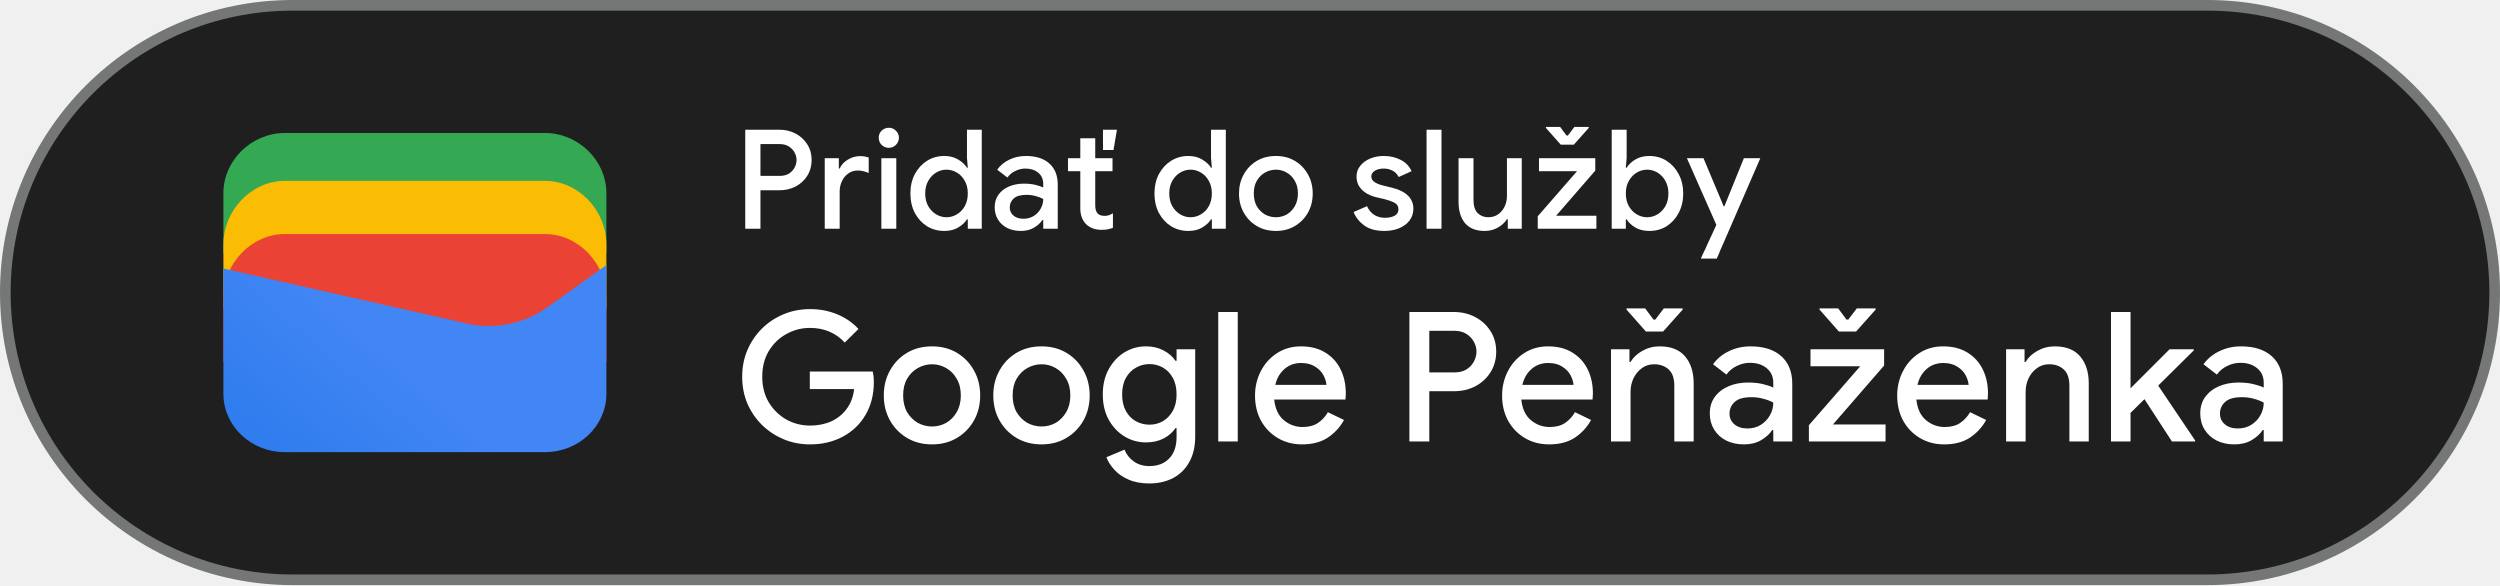
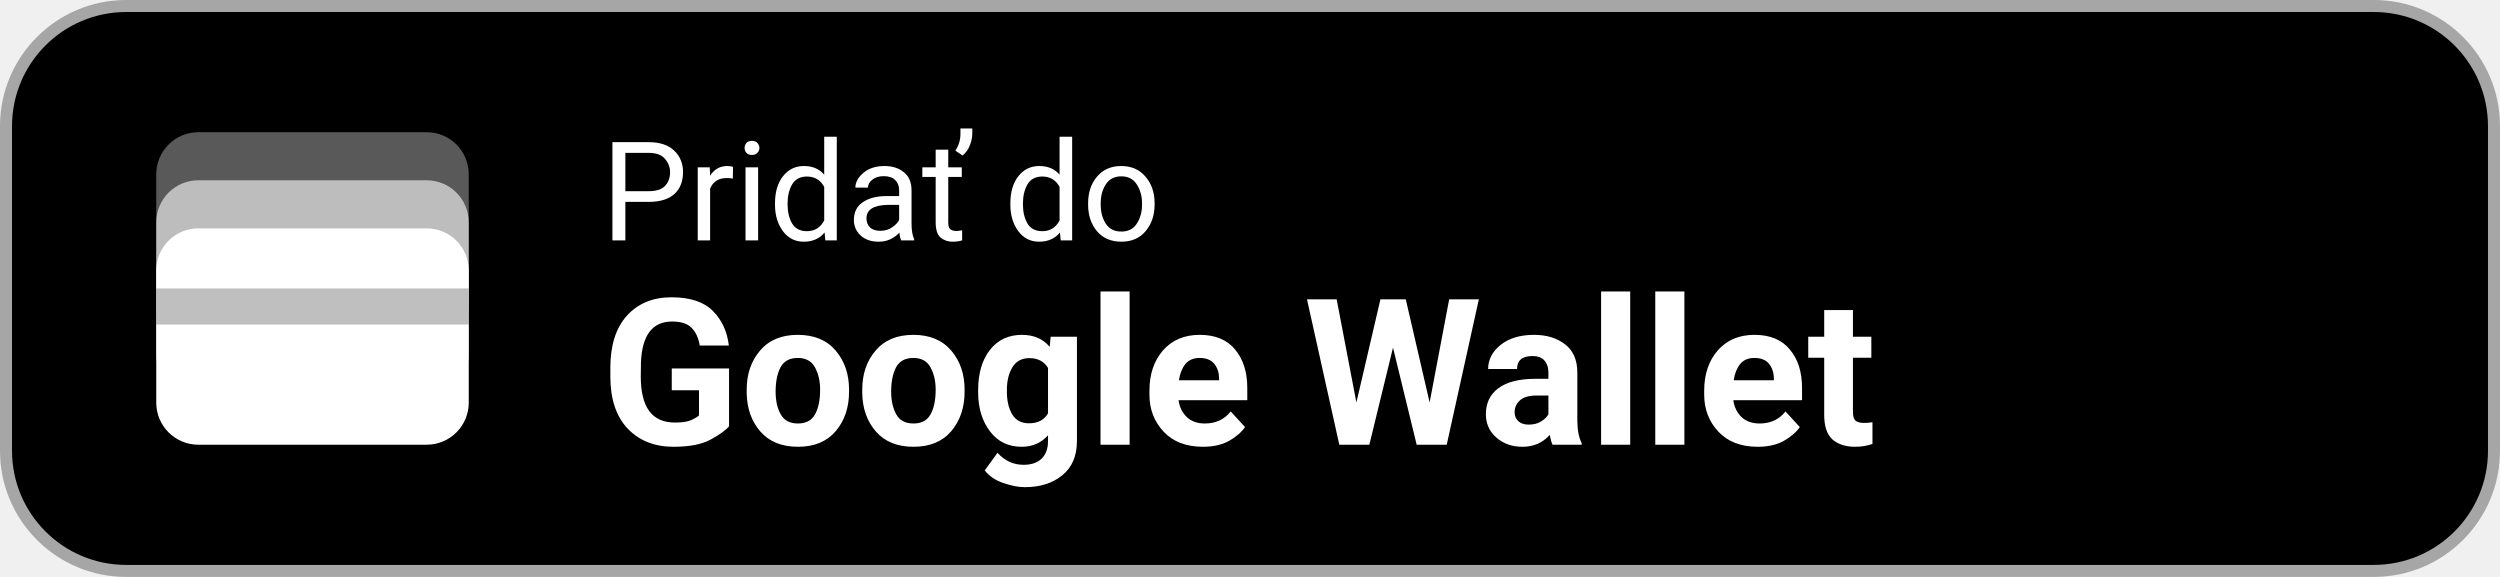
- <svg xmlns="http://www.w3.org/2000/svg" width="235" height="55" viewBox="0 0 235 55" fill="none">
-   <rect x="0.5" y="0.5" width="234" height="54" rx="27" fill="#1F1F1F" />
-   <path d="M57 23.791H21V18.146C21 15.081 23.642 12.5 26.78 12.5H51.22C54.358 12.5 57 15.081 57 18.146V23.791Z" fill="#34A853" />
-   <path d="M57 29H21V23C21 19.743 23.642 17 26.78 17H51.22C54.358 17 57 19.743 57 23V29Z" fill="#FBBC04" />
-   <path d="M57 34H21V28C21 24.743 23.642 22 26.78 22H51.22C54.358 22 57 24.743 57 28V34Z" fill="#EA4335" />
-   <path d="M21 25.241L43.849 30.402C46.48 31.048 49.438 30.402 51.575 28.79L57 24.918V37.016C57 40.08 54.37 42.5 51.247 42.5H26.753C23.63 42.5 21 40.08 21 37.016V25.241Z" fill="url(#paint0_linear_1819_24662)" />
-   <path d="M70.053 21.5V12.192H73.251C73.814 12.192 74.326 12.313 74.785 12.556C75.244 12.799 75.608 13.132 75.877 13.557C76.154 13.982 76.293 14.476 76.293 15.039C76.293 15.602 76.154 16.101 75.877 16.534C75.608 16.959 75.244 17.292 74.785 17.535C74.326 17.769 73.814 17.886 73.251 17.886H71.483V21.5H70.053ZM73.29 13.544H71.483V16.534H73.29C73.628 16.534 73.914 16.465 74.148 16.326C74.382 16.179 74.56 15.992 74.681 15.767C74.811 15.533 74.876 15.29 74.876 15.039C74.876 14.788 74.811 14.549 74.681 14.324C74.56 14.099 74.382 13.912 74.148 13.765C73.914 13.618 73.628 13.544 73.29 13.544ZM77.525 21.5V14.87H78.851V15.845H78.929C79.076 15.507 79.328 15.23 79.683 15.013C80.047 14.788 80.437 14.675 80.853 14.675C81.035 14.675 81.187 14.688 81.308 14.714C81.438 14.74 81.555 14.77 81.659 14.805V16.261C81.494 16.192 81.325 16.135 81.152 16.092C80.987 16.049 80.814 16.027 80.632 16.027C80.303 16.027 80.008 16.118 79.748 16.3C79.497 16.473 79.297 16.712 79.15 17.015C79.003 17.31 78.929 17.635 78.929 17.99V21.5H77.525ZM83.549 13.895C83.289 13.895 83.064 13.804 82.873 13.622C82.691 13.431 82.6 13.206 82.6 12.946C82.6 12.686 82.691 12.465 82.873 12.283C83.064 12.101 83.289 12.01 83.549 12.01C83.809 12.01 84.03 12.101 84.212 12.283C84.403 12.465 84.498 12.686 84.498 12.946C84.498 13.206 84.403 13.431 84.212 13.622C84.03 13.804 83.809 13.895 83.549 13.895ZM82.847 21.5V14.87H84.251V21.5H82.847ZM88.763 21.708C88.165 21.708 87.624 21.561 87.138 21.266C86.662 20.963 86.28 20.547 85.994 20.018C85.717 19.481 85.578 18.87 85.578 18.185C85.578 17.5 85.717 16.894 85.994 16.365C86.28 15.836 86.662 15.42 87.138 15.117C87.624 14.814 88.165 14.662 88.763 14.662C89.275 14.662 89.712 14.775 90.076 15C90.449 15.225 90.722 15.481 90.895 15.767H90.973L90.895 14.844V12.192H92.286V21.5H90.973V20.616H90.895C90.722 20.902 90.449 21.158 90.076 21.383C89.712 21.6 89.275 21.708 88.763 21.708ZM88.971 20.421C89.318 20.421 89.643 20.33 89.946 20.148C90.258 19.966 90.505 19.71 90.687 19.381C90.878 19.043 90.973 18.644 90.973 18.185C90.973 17.726 90.878 17.331 90.687 17.002C90.505 16.664 90.258 16.404 89.946 16.222C89.643 16.04 89.318 15.949 88.971 15.949C88.625 15.949 88.3 16.04 87.996 16.222C87.693 16.404 87.446 16.664 87.255 17.002C87.065 17.331 86.969 17.726 86.969 18.185C86.969 18.644 87.065 19.043 87.255 19.381C87.446 19.71 87.693 19.966 87.996 20.148C88.3 20.33 88.625 20.421 88.971 20.421ZM95.957 21.708C95.48 21.708 95.055 21.617 94.683 21.435C94.31 21.244 94.02 20.98 93.812 20.642C93.604 20.304 93.5 19.918 93.5 19.485C93.5 19.017 93.621 18.618 93.864 18.289C94.115 17.951 94.449 17.695 94.865 17.522C95.281 17.349 95.74 17.262 96.243 17.262C96.659 17.262 97.023 17.301 97.335 17.379C97.655 17.457 97.898 17.539 98.063 17.626V17.275C98.063 16.842 97.907 16.495 97.595 16.235C97.283 15.975 96.88 15.845 96.386 15.845C96.048 15.845 95.727 15.923 95.424 16.079C95.12 16.226 94.878 16.43 94.696 16.69L93.734 15.949C94.02 15.55 94.397 15.238 94.865 15.013C95.341 14.779 95.861 14.662 96.425 14.662C97.387 14.662 98.128 14.9 98.648 15.377C99.168 15.845 99.428 16.504 99.428 17.353V21.5H98.063V20.681H97.985C97.811 20.95 97.551 21.188 97.205 21.396C96.858 21.604 96.442 21.708 95.957 21.708ZM96.204 20.564C96.568 20.564 96.888 20.477 97.166 20.304C97.443 20.131 97.66 19.905 97.816 19.628C97.98 19.342 98.063 19.034 98.063 18.705C97.863 18.592 97.629 18.501 97.361 18.432C97.092 18.354 96.806 18.315 96.503 18.315C95.931 18.315 95.523 18.432 95.281 18.666C95.038 18.891 94.917 19.169 94.917 19.498C94.917 19.81 95.034 20.066 95.268 20.265C95.502 20.464 95.814 20.564 96.204 20.564ZM101.548 19.576V16.092H100.391V14.87H101.548V12.998H102.952V14.87H104.577V16.092H102.952V19.277C102.952 19.606 103.017 19.858 103.147 20.031C103.286 20.204 103.516 20.291 103.836 20.291C104.001 20.291 104.14 20.269 104.252 20.226C104.374 20.183 104.495 20.122 104.616 20.044V21.409C104.469 21.47 104.313 21.517 104.148 21.552C103.984 21.587 103.789 21.604 103.563 21.604C102.948 21.604 102.458 21.426 102.094 21.071C101.73 20.707 101.548 20.209 101.548 19.576ZM103.68 14.103V12.192H104.993L104.668 14.103H103.68ZM111.704 21.708C111.106 21.708 110.564 21.561 110.079 21.266C109.602 20.963 109.221 20.547 108.935 20.018C108.657 19.481 108.519 18.87 108.519 18.185C108.519 17.5 108.657 16.894 108.935 16.365C109.221 15.836 109.602 15.42 110.079 15.117C110.564 14.814 111.106 14.662 111.704 14.662C112.215 14.662 112.653 14.775 113.017 15C113.389 15.225 113.662 15.481 113.836 15.767H113.914L113.836 14.844V12.192H115.227V21.5H113.914V20.616H113.836C113.662 20.902 113.389 21.158 113.017 21.383C112.653 21.6 112.215 21.708 111.704 21.708ZM111.912 20.421C112.258 20.421 112.583 20.33 112.887 20.148C113.199 19.966 113.446 19.71 113.628 19.381C113.818 19.043 113.914 18.644 113.914 18.185C113.914 17.726 113.818 17.331 113.628 17.002C113.446 16.664 113.199 16.404 112.887 16.222C112.583 16.04 112.258 15.949 111.912 15.949C111.565 15.949 111.24 16.04 110.937 16.222C110.633 16.404 110.386 16.664 110.196 17.002C110.005 17.331 109.91 17.726 109.91 18.185C109.91 18.644 110.005 19.043 110.196 19.381C110.386 19.71 110.633 19.966 110.937 20.148C111.24 20.33 111.565 20.421 111.912 20.421ZM119.937 21.708C119.252 21.708 118.65 21.552 118.13 21.24C117.61 20.928 117.203 20.508 116.908 19.979C116.613 19.45 116.466 18.852 116.466 18.185C116.466 17.526 116.613 16.933 116.908 16.404C117.203 15.867 117.61 15.442 118.13 15.13C118.65 14.818 119.252 14.662 119.937 14.662C120.613 14.662 121.211 14.818 121.731 15.13C122.251 15.442 122.658 15.867 122.953 16.404C123.248 16.933 123.395 17.526 123.395 18.185C123.395 18.852 123.248 19.45 122.953 19.979C122.658 20.508 122.251 20.928 121.731 21.24C121.211 21.552 120.613 21.708 119.937 21.708ZM119.937 20.421C120.301 20.421 120.639 20.334 120.951 20.161C121.263 19.979 121.514 19.723 121.705 19.394C121.904 19.056 122.004 18.653 122.004 18.185C122.004 17.717 121.904 17.318 121.705 16.989C121.514 16.651 121.263 16.395 120.951 16.222C120.639 16.04 120.301 15.949 119.937 15.949C119.573 15.949 119.231 16.04 118.91 16.222C118.598 16.395 118.342 16.651 118.143 16.989C117.952 17.318 117.857 17.717 117.857 18.185C117.857 18.653 117.952 19.056 118.143 19.394C118.342 19.723 118.598 19.979 118.91 20.161C119.231 20.334 119.573 20.421 119.937 20.421ZM130.14 21.708C129.343 21.708 128.706 21.535 128.229 21.188C127.753 20.833 127.423 20.412 127.241 19.927L128.502 19.381C128.658 19.736 128.884 20.009 129.178 20.2C129.473 20.382 129.807 20.473 130.179 20.473C130.526 20.473 130.825 20.412 131.076 20.291C131.328 20.161 131.453 19.953 131.453 19.667C131.453 19.39 131.328 19.186 131.076 19.056C130.825 18.926 130.513 18.813 130.14 18.718L129.347 18.536C129.027 18.458 128.728 18.337 128.45 18.172C128.173 18.007 127.948 17.795 127.774 17.535C127.601 17.266 127.514 16.954 127.514 16.599C127.514 16.209 127.631 15.871 127.865 15.585C128.099 15.29 128.407 15.065 128.788 14.909C129.178 14.744 129.599 14.662 130.049 14.662C130.665 14.662 131.202 14.783 131.661 15.026C132.129 15.26 132.472 15.615 132.688 16.092L131.479 16.638C131.323 16.343 131.12 16.14 130.868 16.027C130.626 15.906 130.357 15.845 130.062 15.845C129.733 15.845 129.456 15.914 129.23 16.053C129.014 16.192 128.905 16.365 128.905 16.573C128.905 16.798 129.001 16.976 129.191 17.106C129.391 17.236 129.633 17.34 129.919 17.418L130.881 17.652C131.54 17.817 132.034 18.068 132.363 18.406C132.693 18.735 132.857 19.138 132.857 19.615C132.857 20.04 132.736 20.412 132.493 20.733C132.251 21.045 131.921 21.288 131.505 21.461C131.098 21.626 130.643 21.708 130.14 21.708ZM134.096 21.5V12.192H135.5V21.5H134.096ZM139.56 21.708C138.745 21.708 138.13 21.465 137.714 20.98C137.307 20.486 137.103 19.819 137.103 18.978V14.87H138.507V18.783C138.507 19.346 138.637 19.762 138.897 20.031C139.166 20.291 139.499 20.421 139.898 20.421C140.253 20.421 140.561 20.33 140.821 20.148C141.09 19.957 141.293 19.715 141.432 19.42C141.579 19.117 141.653 18.787 141.653 18.432V14.87H143.044V21.5H141.731V20.603H141.653C141.462 20.915 141.176 21.179 140.795 21.396C140.422 21.604 140.011 21.708 139.56 21.708ZM144.548 21.5V20.33L148.24 16.092H144.665V14.87H149.956V16.04L146.277 20.278H150.06V21.5H144.548ZM146.706 13.596L145.315 12.023V11.932H146.654L147.252 12.738H147.382L147.993 11.932H149.345V12.023L147.941 13.596H146.706ZM155.037 21.708C154.525 21.708 154.083 21.6 153.711 21.383C153.347 21.158 153.078 20.902 152.905 20.616H152.827V21.5H151.501V12.192H152.905V14.844L152.827 15.767H152.905C153.078 15.481 153.347 15.225 153.711 15C154.083 14.775 154.525 14.662 155.037 14.662C155.643 14.662 156.185 14.814 156.662 15.117C157.138 15.42 157.515 15.836 157.793 16.365C158.079 16.894 158.222 17.5 158.222 18.185C158.222 18.87 158.079 19.481 157.793 20.018C157.515 20.547 157.138 20.963 156.662 21.266C156.185 21.561 155.643 21.708 155.037 21.708ZM154.829 20.421C155.175 20.421 155.5 20.33 155.804 20.148C156.107 19.966 156.354 19.71 156.545 19.381C156.735 19.043 156.831 18.644 156.831 18.185C156.831 17.726 156.735 17.331 156.545 17.002C156.354 16.664 156.107 16.404 155.804 16.222C155.5 16.04 155.175 15.949 154.829 15.949C154.482 15.949 154.157 16.04 153.854 16.222C153.55 16.404 153.303 16.664 153.113 17.002C152.922 17.331 152.827 17.726 152.827 18.185C152.827 18.644 152.922 19.043 153.113 19.381C153.303 19.71 153.55 19.966 153.854 20.148C154.157 20.33 154.482 20.421 154.829 20.421ZM161.519 23.983C161.493 24.052 161.463 24.117 161.428 24.178C161.402 24.239 161.385 24.282 161.376 24.308H159.881C159.925 24.213 159.985 24.074 160.063 23.892C160.15 23.719 160.232 23.55 160.31 23.385C160.388 23.22 160.471 23.034 160.557 22.826C160.653 22.618 160.748 22.414 160.843 22.215L161.337 21.136L158.568 14.87H160.128L162.026 19.394H162.091L163.924 14.87H165.471L162.039 22.774C161.944 22.999 161.84 23.233 161.727 23.476C161.623 23.727 161.554 23.896 161.519 23.983Z" fill="white" />
-   <path d="M76.14 41.772C75.267 41.772 74.446 41.613 73.675 41.296C72.916 40.979 72.241 40.537 71.652 39.97C71.063 39.392 70.598 38.718 70.258 37.947C69.929 37.165 69.765 36.321 69.765 35.414C69.765 34.507 69.929 33.669 70.258 32.898C70.598 32.116 71.057 31.442 71.635 30.875C72.224 30.297 72.904 29.849 73.675 29.532C74.446 29.215 75.267 29.056 76.14 29.056C77.069 29.056 77.925 29.22 78.707 29.549C79.5 29.878 80.163 30.337 80.696 30.926L79.404 32.201C79.007 31.759 78.531 31.419 77.976 31.181C77.432 30.943 76.82 30.824 76.14 30.824C75.335 30.824 74.593 31.017 73.913 31.402C73.233 31.776 72.683 32.309 72.264 33C71.856 33.68 71.652 34.485 71.652 35.414C71.652 36.343 71.862 37.154 72.281 37.845C72.7 38.525 73.25 39.058 73.93 39.443C74.61 39.817 75.352 40.004 76.157 40.004C76.894 40.004 77.562 39.868 78.163 39.596C78.764 39.313 79.245 38.916 79.608 38.406C79.982 37.896 80.209 37.284 80.288 36.57H76.123V34.921H82.039C82.107 35.227 82.141 35.55 82.141 35.89V35.907C82.141 37.086 81.88 38.117 81.359 39.001C80.849 39.874 80.141 40.554 79.234 41.041C78.327 41.528 77.296 41.772 76.14 41.772ZM87.615 41.772C86.719 41.772 85.932 41.568 85.252 41.16C84.572 40.752 84.039 40.202 83.654 39.511C83.269 38.82 83.076 38.038 83.076 37.165C83.076 36.304 83.269 35.527 83.654 34.836C84.039 34.133 84.572 33.578 85.252 33.17C85.932 32.762 86.719 32.558 87.615 32.558C88.499 32.558 89.281 32.762 89.961 33.17C90.641 33.578 91.174 34.133 91.559 34.836C91.944 35.527 92.137 36.304 92.137 37.165C92.137 38.038 91.944 38.82 91.559 39.511C91.174 40.202 90.641 40.752 89.961 41.16C89.281 41.568 88.499 41.772 87.615 41.772ZM87.615 40.089C88.091 40.089 88.533 39.976 88.941 39.749C89.349 39.511 89.677 39.177 89.927 38.746C90.188 38.304 90.318 37.777 90.318 37.165C90.318 36.553 90.188 36.032 89.927 35.601C89.677 35.159 89.349 34.825 88.941 34.598C88.533 34.36 88.091 34.241 87.615 34.241C87.139 34.241 86.691 34.36 86.272 34.598C85.864 34.825 85.529 35.159 85.269 35.601C85.019 36.032 84.895 36.553 84.895 37.165C84.895 37.777 85.019 38.304 85.269 38.746C85.529 39.177 85.864 39.511 86.272 39.749C86.691 39.976 87.139 40.089 87.615 40.089ZM97.908 41.772C97.013 41.772 96.225 41.568 95.545 41.16C94.865 40.752 94.332 40.202 93.947 39.511C93.561 38.82 93.369 38.038 93.369 37.165C93.369 36.304 93.561 35.527 93.947 34.836C94.332 34.133 94.865 33.578 95.545 33.17C96.225 32.762 97.013 32.558 97.908 32.558C98.792 32.558 99.574 32.762 100.254 33.17C100.934 33.578 101.467 34.133 101.852 34.836C102.237 35.527 102.43 36.304 102.43 37.165C102.43 38.038 102.237 38.82 101.852 39.511C101.467 40.202 100.934 40.752 100.254 41.16C99.574 41.568 98.792 41.772 97.908 41.772ZM97.908 40.089C98.384 40.089 98.826 39.976 99.234 39.749C99.642 39.511 99.971 39.177 100.22 38.746C100.481 38.304 100.611 37.777 100.611 37.165C100.611 36.553 100.481 36.032 100.22 35.601C99.971 35.159 99.642 34.825 99.234 34.598C98.826 34.36 98.384 34.241 97.908 34.241C97.432 34.241 96.984 34.36 96.565 34.598C96.157 34.825 95.823 35.159 95.562 35.601C95.312 36.032 95.188 36.553 95.188 37.165C95.188 37.777 95.312 38.304 95.562 38.746C95.823 39.177 96.157 39.511 96.565 39.749C96.984 39.976 97.432 40.089 97.908 40.089ZM108.031 45.444C107.271 45.444 106.614 45.319 106.059 45.07C105.515 44.832 105.073 44.52 104.733 44.135C104.393 43.761 104.149 43.376 104.002 42.979L105.702 42.265C105.883 42.718 106.172 43.087 106.569 43.37C106.977 43.665 107.464 43.812 108.031 43.812C108.824 43.812 109.447 43.574 109.901 43.098C110.365 42.622 110.598 41.948 110.598 41.075V40.242H110.496C110.224 40.65 109.844 40.979 109.357 41.228C108.881 41.466 108.337 41.585 107.725 41.585C106.988 41.585 106.314 41.398 105.702 41.024C105.09 40.65 104.597 40.129 104.223 39.46C103.849 38.78 103.662 37.987 103.662 37.08C103.662 36.162 103.849 35.369 104.223 34.7C104.597 34.02 105.09 33.493 105.702 33.119C106.314 32.745 106.988 32.558 107.725 32.558C108.337 32.558 108.881 32.683 109.357 32.932C109.844 33.181 110.224 33.51 110.496 33.918H110.598V32.83H112.349V41.041C112.349 41.982 112.162 42.781 111.788 43.438C111.425 44.095 110.921 44.594 110.275 44.934C109.629 45.274 108.881 45.444 108.031 45.444ZM108.048 39.919C108.501 39.919 108.92 39.811 109.306 39.596C109.691 39.369 110.003 39.046 110.241 38.627C110.479 38.196 110.598 37.681 110.598 37.08C110.598 36.457 110.479 35.935 110.241 35.516C110.003 35.085 109.691 34.762 109.306 34.547C108.92 34.332 108.501 34.224 108.048 34.224C107.594 34.224 107.169 34.337 106.773 34.564C106.387 34.779 106.076 35.097 105.838 35.516C105.6 35.935 105.481 36.457 105.481 37.08C105.481 37.692 105.6 38.213 105.838 38.644C106.076 39.063 106.387 39.381 106.773 39.596C107.169 39.811 107.594 39.919 108.048 39.919ZM114.514 41.5V29.328H116.35V41.5H114.514ZM122.392 41.772C121.542 41.772 120.783 41.574 120.114 41.177C119.446 40.78 118.919 40.236 118.533 39.545C118.159 38.854 117.972 38.066 117.972 37.182C117.972 36.355 118.154 35.59 118.516 34.887C118.879 34.184 119.383 33.623 120.029 33.204C120.687 32.773 121.44 32.558 122.29 32.558C123.186 32.558 123.945 32.751 124.568 33.136C125.203 33.521 125.685 34.048 126.013 34.717C126.342 35.386 126.506 36.139 126.506 36.978C126.506 37.103 126.501 37.216 126.489 37.318C126.489 37.42 126.484 37.499 126.472 37.556H119.774C119.865 38.417 120.165 39.063 120.675 39.494C121.197 39.925 121.786 40.14 122.443 40.14C123.033 40.14 123.52 40.01 123.905 39.749C124.291 39.477 124.597 39.143 124.823 38.746L126.336 39.477C125.962 40.157 125.452 40.712 124.806 41.143C124.16 41.562 123.356 41.772 122.392 41.772ZM122.307 34.122C121.695 34.122 121.174 34.309 120.743 34.683C120.313 35.057 120.024 35.556 119.876 36.179H124.687C124.665 35.884 124.568 35.578 124.398 35.261C124.228 34.944 123.968 34.677 123.616 34.462C123.276 34.235 122.84 34.122 122.307 34.122ZM132.483 41.5V29.328H136.665C137.402 29.328 138.071 29.487 138.671 29.804C139.272 30.121 139.748 30.558 140.099 31.113C140.462 31.668 140.643 32.314 140.643 33.051C140.643 33.788 140.462 34.439 140.099 35.006C139.748 35.561 139.272 35.998 138.671 36.315C138.071 36.621 137.402 36.774 136.665 36.774H134.353V41.5H132.483ZM136.716 31.096H134.353V35.006H136.716C137.158 35.006 137.532 34.915 137.838 34.734C138.144 34.541 138.377 34.298 138.535 34.003C138.705 33.697 138.79 33.38 138.79 33.051C138.79 32.722 138.705 32.411 138.535 32.116C138.377 31.821 138.144 31.578 137.838 31.385C137.532 31.192 137.158 31.096 136.716 31.096ZM145.618 41.772C144.768 41.772 144.009 41.574 143.34 41.177C142.671 40.78 142.144 40.236 141.759 39.545C141.385 38.854 141.198 38.066 141.198 37.182C141.198 36.355 141.379 35.59 141.742 34.887C142.105 34.184 142.609 33.623 143.255 33.204C143.912 32.773 144.666 32.558 145.516 32.558C146.411 32.558 147.171 32.751 147.794 33.136C148.429 33.521 148.91 34.048 149.239 34.717C149.568 35.386 149.732 36.139 149.732 36.978C149.732 37.103 149.726 37.216 149.715 37.318C149.715 37.42 149.709 37.499 149.698 37.556H143C143.091 38.417 143.391 39.063 143.901 39.494C144.422 39.925 145.012 40.14 145.669 40.14C146.258 40.14 146.746 40.01 147.131 39.749C147.516 39.477 147.822 39.143 148.049 38.746L149.562 39.477C149.188 40.157 148.678 40.712 148.032 41.143C147.386 41.562 146.581 41.772 145.618 41.772ZM145.533 34.122C144.921 34.122 144.4 34.309 143.969 34.683C143.538 35.057 143.249 35.556 143.102 36.179H147.913C147.89 35.884 147.794 35.578 147.624 35.261C147.454 34.944 147.193 34.677 146.842 34.462C146.502 34.235 146.066 34.122 145.533 34.122ZM151.435 41.5V32.83H153.169V34.02H153.271C153.521 33.601 153.889 33.255 154.376 32.983C154.875 32.7 155.419 32.558 156.008 32.558C157.074 32.558 157.873 32.875 158.405 33.51C158.938 34.145 159.204 34.983 159.204 36.026V41.5H157.385V36.264C157.385 35.561 157.21 35.051 156.858 34.734C156.507 34.405 156.048 34.241 155.481 34.241C155.039 34.241 154.654 34.366 154.325 34.615C153.997 34.853 153.736 35.17 153.543 35.567C153.362 35.964 153.271 36.389 153.271 36.842V41.5H151.435ZM154.716 31.164L152.897 29.107V28.988H154.648L155.43 30.042H155.6L156.399 28.988H158.167V29.107L156.331 31.164H154.716ZM163.934 41.772C163.31 41.772 162.755 41.653 162.268 41.415C161.78 41.166 161.401 40.82 161.129 40.378C160.857 39.936 160.721 39.432 160.721 38.865C160.721 38.253 160.879 37.732 161.197 37.301C161.525 36.859 161.962 36.525 162.506 36.298C163.05 36.071 163.65 35.958 164.308 35.958C164.852 35.958 165.328 36.009 165.736 36.111C166.155 36.213 166.472 36.321 166.688 36.434V35.975C166.688 35.408 166.484 34.955 166.076 34.615C165.668 34.275 165.141 34.105 164.495 34.105C164.053 34.105 163.633 34.207 163.237 34.411C162.84 34.604 162.523 34.87 162.285 35.21L161.027 34.241C161.401 33.72 161.894 33.312 162.506 33.017C163.129 32.711 163.809 32.558 164.546 32.558C165.804 32.558 166.773 32.87 167.453 33.493C168.133 34.105 168.473 34.966 168.473 36.077V41.5H166.688V40.429H166.586C166.359 40.78 166.019 41.092 165.566 41.364C165.112 41.636 164.568 41.772 163.934 41.772ZM164.257 40.276C164.733 40.276 165.152 40.163 165.515 39.936C165.877 39.709 166.161 39.415 166.365 39.052C166.58 38.678 166.688 38.276 166.688 37.845C166.427 37.698 166.121 37.579 165.77 37.488C165.418 37.386 165.044 37.335 164.648 37.335C163.9 37.335 163.367 37.488 163.05 37.794C162.732 38.089 162.574 38.451 162.574 38.882C162.574 39.29 162.727 39.624 163.033 39.885C163.339 40.146 163.747 40.276 164.257 40.276ZM170.035 41.5V39.97L174.863 34.428H170.188V32.83H177.107V34.36L172.296 39.902H177.243V41.5H170.035ZM172.857 31.164L171.038 29.107V28.988H172.789L173.571 30.042H173.741L174.54 28.988H176.308V29.107L174.472 31.164H172.857ZM182.756 41.772C181.906 41.772 181.146 41.574 180.478 41.177C179.809 40.78 179.282 40.236 178.897 39.545C178.523 38.854 178.336 38.066 178.336 37.182C178.336 36.355 178.517 35.59 178.88 34.887C179.242 34.184 179.747 33.623 180.393 33.204C181.05 32.773 181.804 32.558 182.654 32.558C183.549 32.558 184.308 32.751 184.932 33.136C185.566 33.521 186.048 34.048 186.377 34.717C186.705 35.386 186.87 36.139 186.87 36.978C186.87 37.103 186.864 37.216 186.853 37.318C186.853 37.42 186.847 37.499 186.836 37.556H180.138C180.228 38.417 180.529 39.063 181.039 39.494C181.56 39.925 182.149 40.14 182.807 40.14C183.396 40.14 183.883 40.01 184.269 39.749C184.654 39.477 184.96 39.143 185.187 38.746L186.7 39.477C186.326 40.157 185.816 40.712 185.17 41.143C184.524 41.562 183.719 41.772 182.756 41.772ZM182.671 34.122C182.059 34.122 181.537 34.309 181.107 34.683C180.676 35.057 180.387 35.556 180.24 36.179H185.051C185.028 35.884 184.932 35.578 184.762 35.261C184.592 34.944 184.331 34.677 183.98 34.462C183.64 34.235 183.203 34.122 182.671 34.122ZM188.573 41.5V32.83H190.307V34.02H190.409C190.658 33.601 191.027 33.255 191.514 32.983C192.013 32.7 192.557 32.558 193.146 32.558C194.211 32.558 195.01 32.875 195.543 33.51C196.076 34.145 196.342 34.983 196.342 36.026V41.5H194.523V36.264C194.523 35.561 194.347 35.051 193.996 34.734C193.645 34.405 193.186 34.241 192.619 34.241C192.177 34.241 191.792 34.366 191.463 34.615C191.134 34.853 190.874 35.17 190.681 35.567C190.5 35.964 190.409 36.389 190.409 36.842V41.5H188.573ZM198.434 41.5V29.328H200.27V36.502L203.942 32.83H206.22V32.932L202.871 36.247L206.339 41.398V41.5H204.163L201.579 37.522L200.27 38.814V41.5H198.434ZM210.036 41.772C209.413 41.772 208.857 41.653 208.37 41.415C207.883 41.166 207.503 40.82 207.231 40.378C206.959 39.936 206.823 39.432 206.823 38.865C206.823 38.253 206.982 37.732 207.299 37.301C207.628 36.859 208.064 36.525 208.608 36.298C209.152 36.071 209.753 35.958 210.41 35.958C210.954 35.958 211.43 36.009 211.838 36.111C212.257 36.213 212.575 36.321 212.79 36.434V35.975C212.79 35.408 212.586 34.955 212.178 34.615C211.77 34.275 211.243 34.105 210.597 34.105C210.155 34.105 209.736 34.207 209.339 34.411C208.942 34.604 208.625 34.87 208.387 35.21L207.129 34.241C207.503 33.72 207.996 33.312 208.608 33.017C209.231 32.711 209.911 32.558 210.648 32.558C211.906 32.558 212.875 32.87 213.555 33.493C214.235 34.105 214.575 34.966 214.575 36.077V41.5H212.79V40.429H212.688C212.461 40.78 212.121 41.092 211.668 41.364C211.215 41.636 210.671 41.772 210.036 41.772ZM210.359 40.276C210.835 40.276 211.254 40.163 211.617 39.936C211.98 39.709 212.263 39.415 212.467 39.052C212.682 38.678 212.79 38.276 212.79 37.845C212.529 37.698 212.223 37.579 211.872 37.488C211.521 37.386 211.147 37.335 210.75 37.335C210.002 37.335 209.469 37.488 209.152 37.794C208.835 38.089 208.676 38.451 208.676 38.882C208.676 39.29 208.829 39.624 209.135 39.885C209.441 40.146 209.849 40.276 210.359 40.276Z" fill="white" />
-   <rect x="0.5" y="0.5" width="234" height="54" rx="27" stroke="#747775" />
-   <defs>
-     <linearGradient id="paint0_linear_1819_24662" x1="37.284" y1="34.045" x2="18.782" y2="55.723" gradientUnits="userSpaceOnUse">
-       <stop stop-color="#4285F4" />
-       <stop offset="1" stop-color="#1B74E8" />
-     </linearGradient>
-   </defs>
+ <svg xmlns="http://www.w3.org/2000/svg" width="208" height="48" viewBox="0 0 208 48" role="img" aria-label="Pridať do Google Wallet">
+   <rect x=".5" y=".5" width="207" height="47" rx="10" fill="#000" stroke="#a6a6a6" />
+   <g transform="translate(13 11)">
+     <rect x="0" y="0" width="26" height="18" rx="3.5" fill="#fff" opacity=".35" />
+     <rect x="0" y="4" width="26" height="18" rx="3.5" fill="#fff" opacity=".6" />
+     <rect x="0" y="8" width="26" height="18" rx="3.5" fill="#fff" />
+     <rect x="0" y="13" width="26" height="3" fill="#000" opacity=".25" />
+   </g>
+   <text x="50" y="20" fill="#fff" font-family="-apple-system,'Segoe UI',Roboto,Arial,sans-serif" font-size="11.5">Pridať do</text>
+   <text x="50" y="37" fill="#fff" font-family="-apple-system,'Segoe UI',Roboto,Arial,sans-serif" font-size="17" font-weight="600">Google Wallet</text>
</svg>
